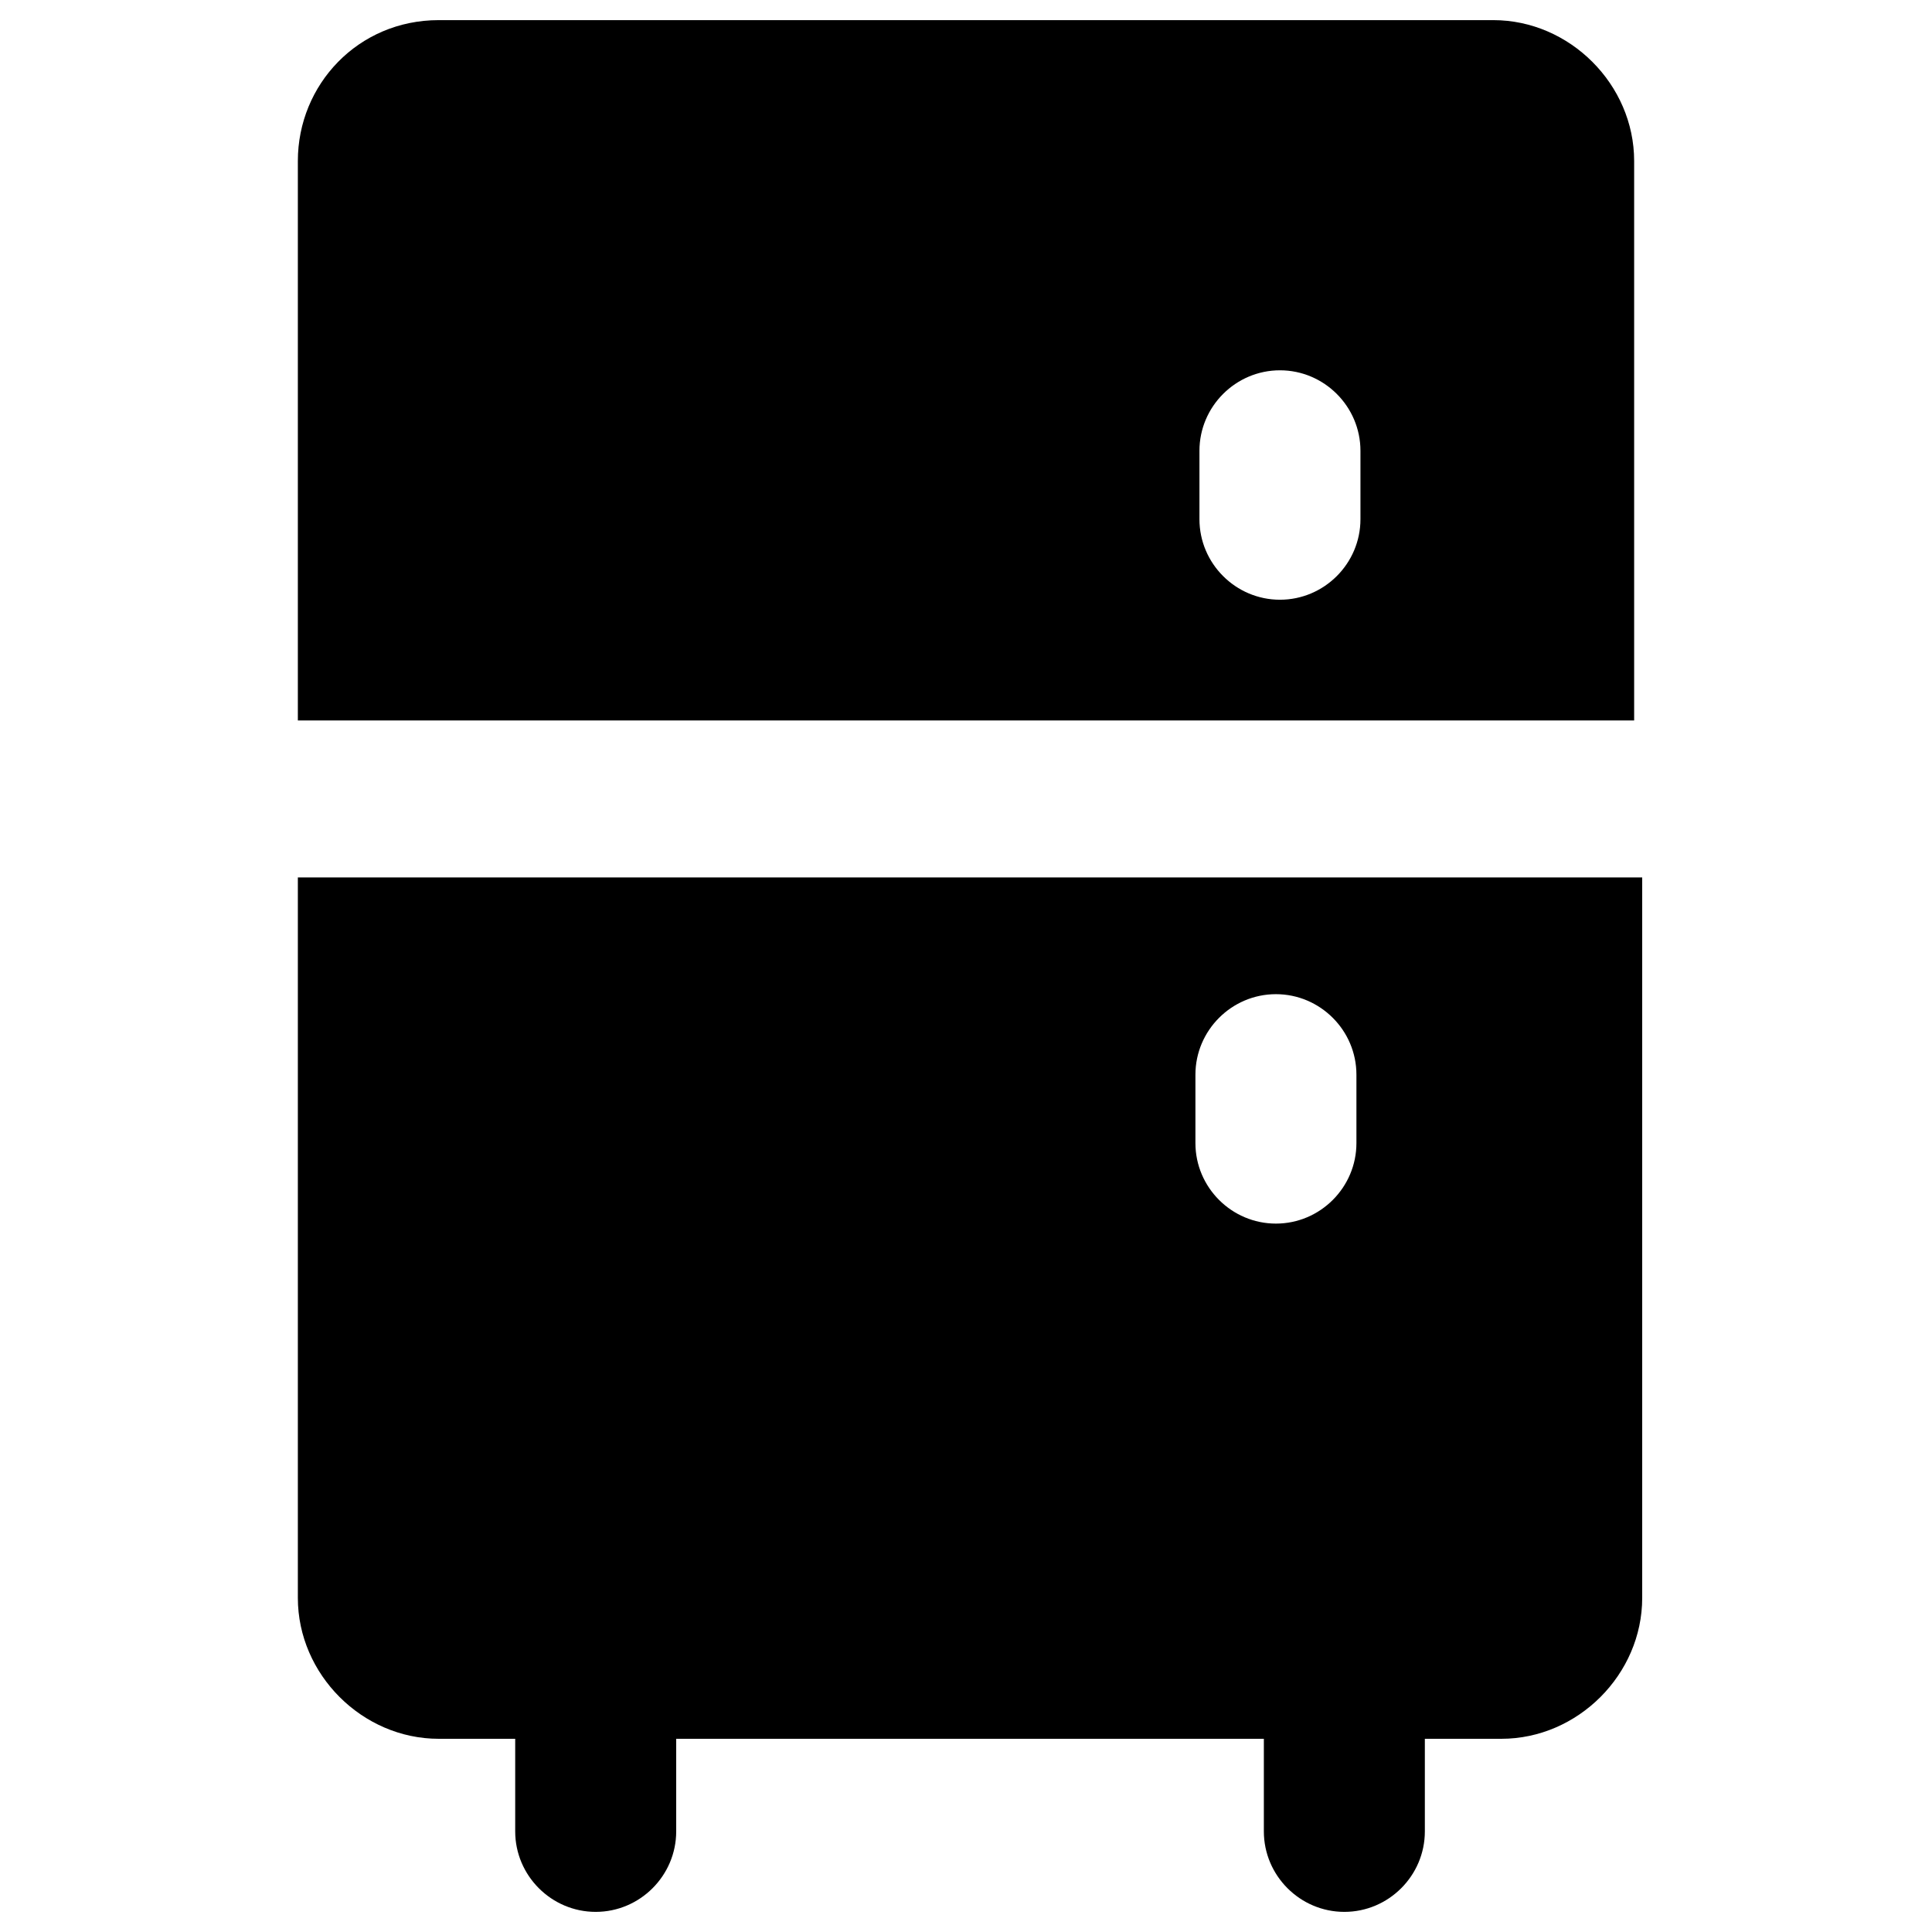
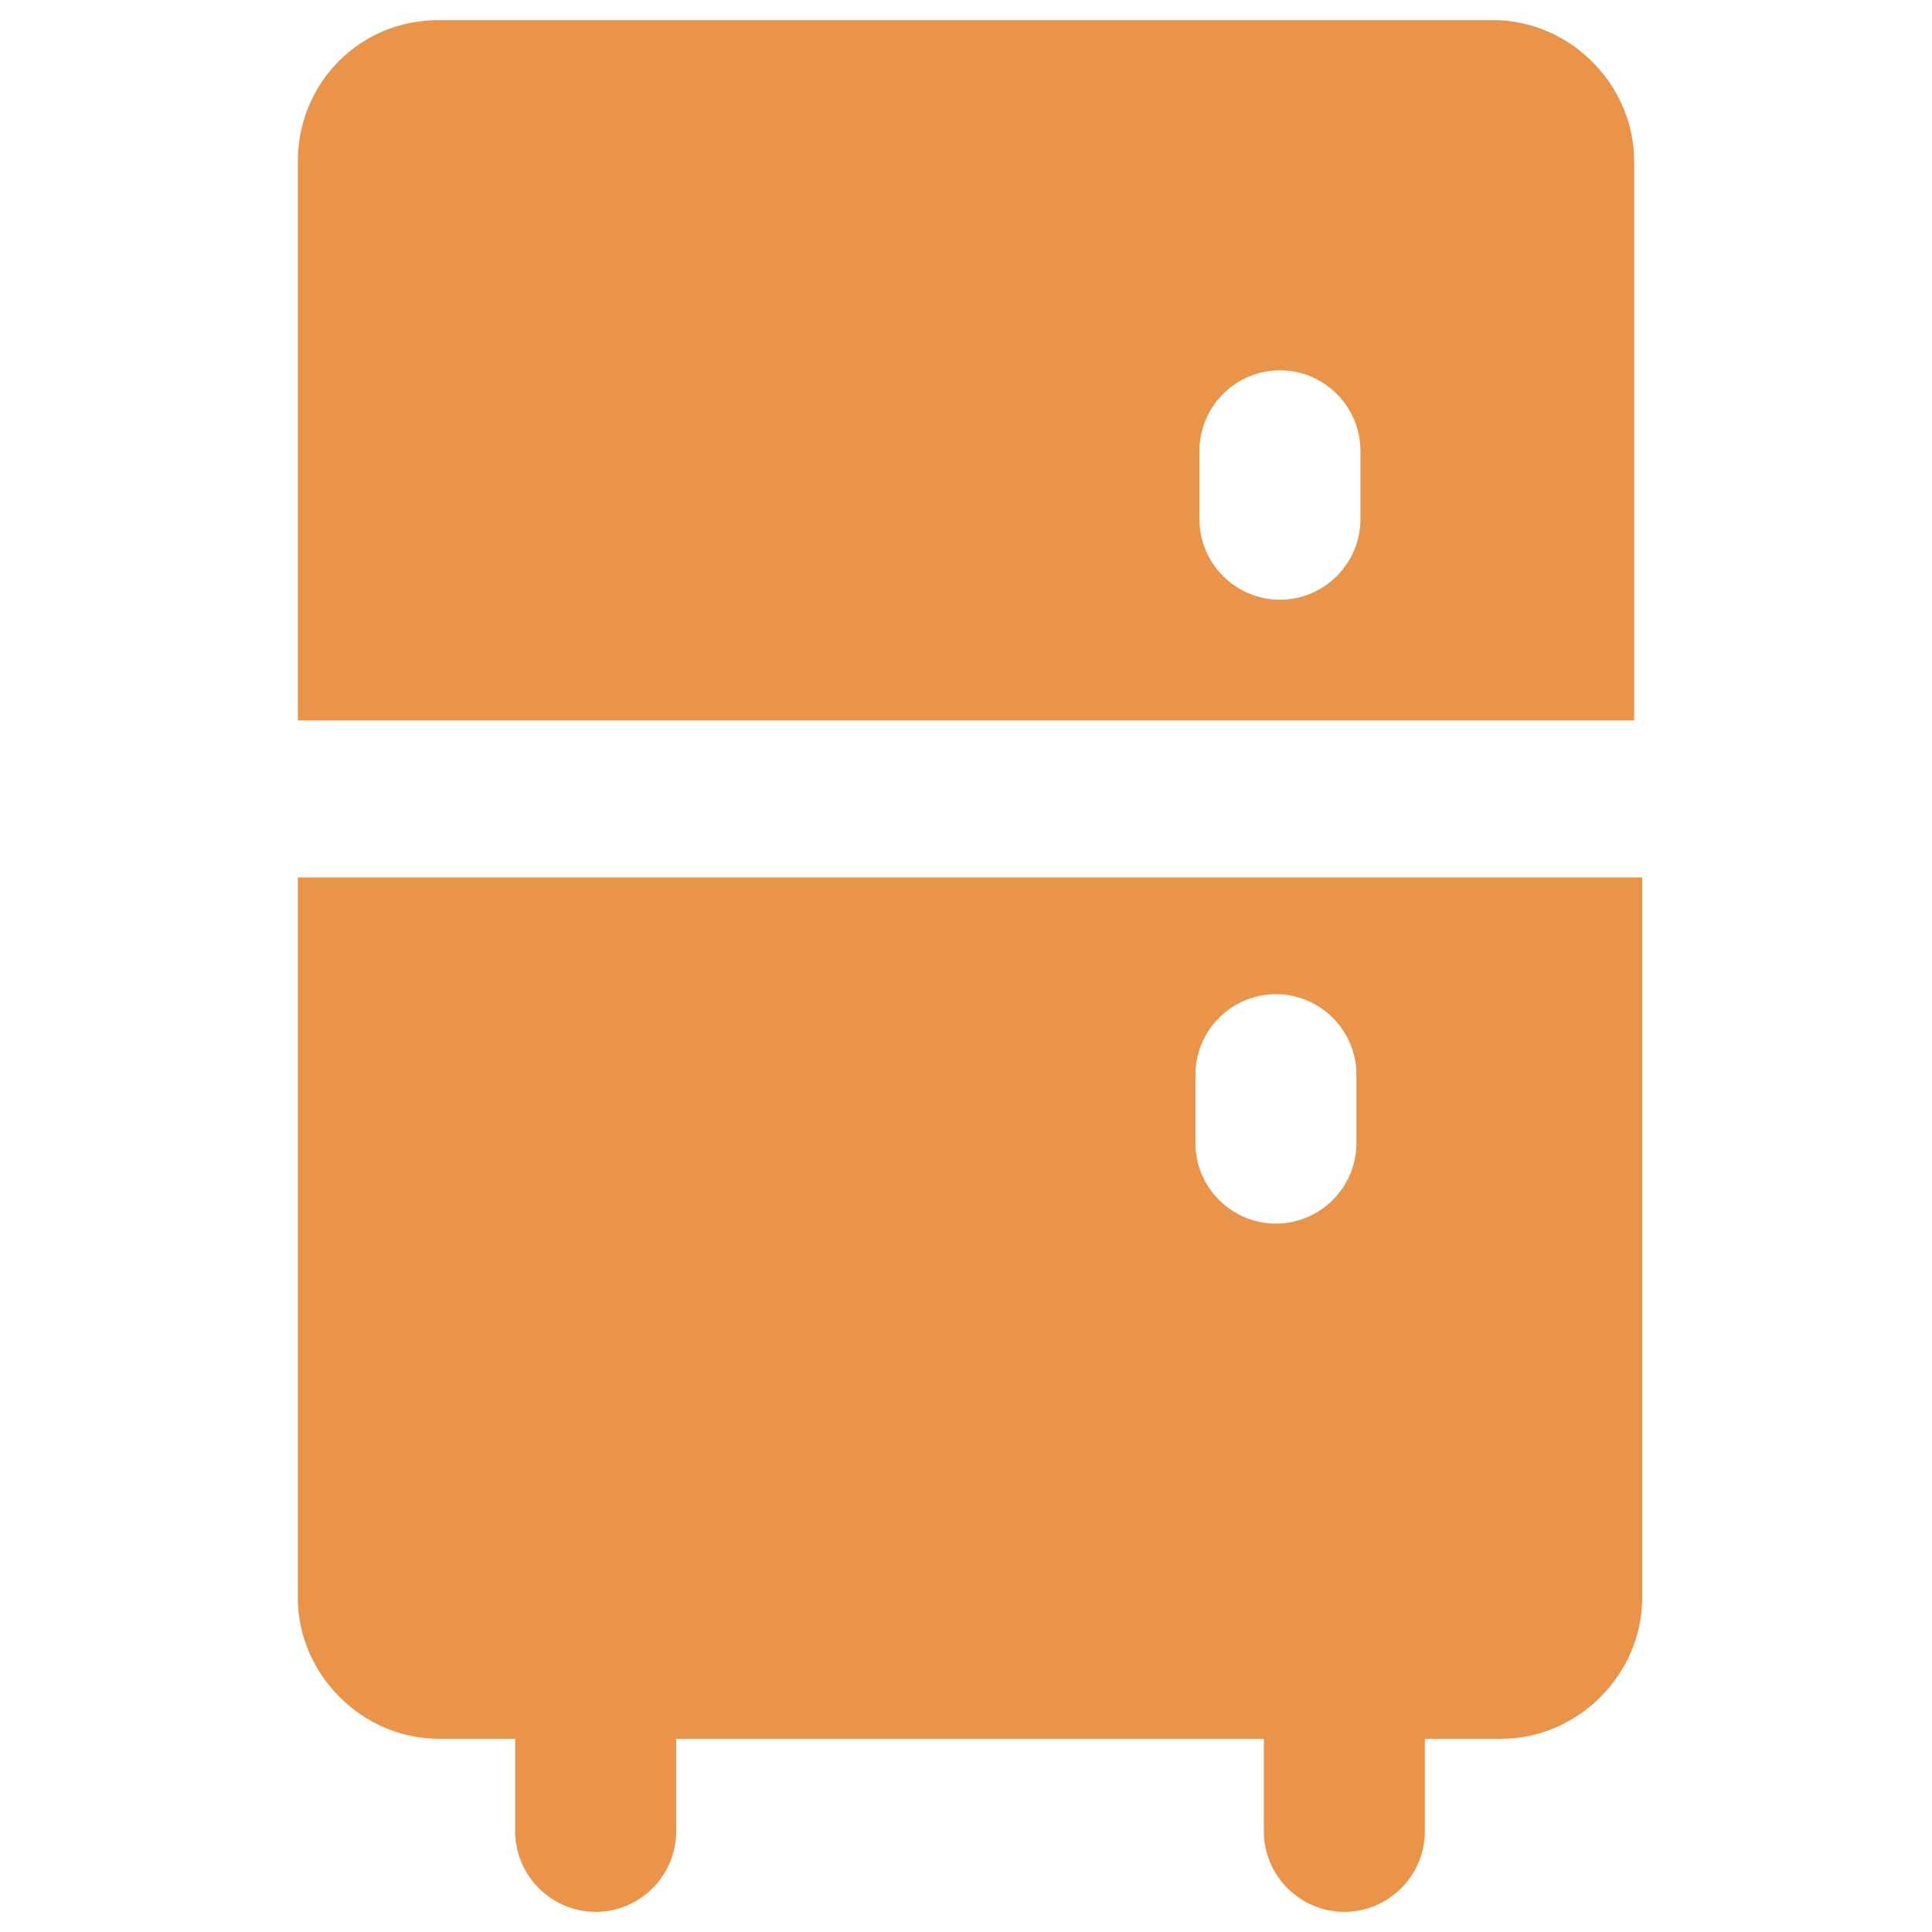
<svg xmlns="http://www.w3.org/2000/svg" version="1.1" x="0px" y="0px" viewBox="0 0 48 48" enable-background="new 0 0 48 48" xml:space="preserve" style="max-width:100%" height="100%">
-   <g style="" fill="currentColor">
-     <path d="M40.6,17.9V4c0-1.9-1.6-3.5-3.5-3.5H10.9C8.9,0.5,7.4,2.1,7.4,4v13.9H40.6z M29.8,11.2c0-1.1,0.9-2,2-2c1.1,0,2,0.9,2,2   v1.7c0,1.1-0.9,2-2,2c-1.1,0-2-0.9-2-2V11.2z" style="" fill="currentColor">
+   <g style="" fill="#ea9449">
+     <path d="M40.6,17.9V4c0-1.9-1.6-3.5-3.5-3.5H10.9C8.9,0.5,7.4,2.1,7.4,4v13.9H40.6z M29.8,11.2c0-1.1,0.9-2,2-2c1.1,0,2,0.9,2,2v1.7c0,1.1-0.9,2-2,2c-1.1,0-2-0.9-2-2V11.2z" style="" fill="#ea9449">
		</path>
-     <path d="M7.4,21.8v17.9c0,1.9,1.6,3.5,3.5,3.5h1.9v2.3c0,1.1,0.9,2,2,2s2-0.9,2-2v-2.3h14.6v2.3c0,1.1,0.9,2,2,2s2-0.9,2-2v-2.3   h1.9c1.9,0,3.5-1.6,3.5-3.5V21.8H7.4z M33.7,28.4c0,1.1-0.9,2-2,2c-1.1,0-2-0.9-2-2v-1.7c0-1.1,0.9-2,2-2c1.1,0,2,0.9,2,2V28.4z" style="" fill="currentColor">
+     <path d="M7.4,21.8v17.9c0,1.9,1.6,3.5,3.5,3.5h1.9v2.3c0,1.1,0.9,2,2,2s2-0.9,2-2v-2.3h14.6v2.3c0,1.1,0.9,2,2,2s2-0.9,2-2v-2.3h1.9c1.9,0,3.5-1.6,3.5-3.5V21.8H7.4z M33.7,28.4c0,1.1-0.9,2-2,2c-1.1,0-2-0.9-2-2v-1.7c0-1.1,0.9-2,2-2c1.1,0,2,0.9,2,2V28.4z" style="" fill="#ea9449">
		</path>
  </g>
</svg>
